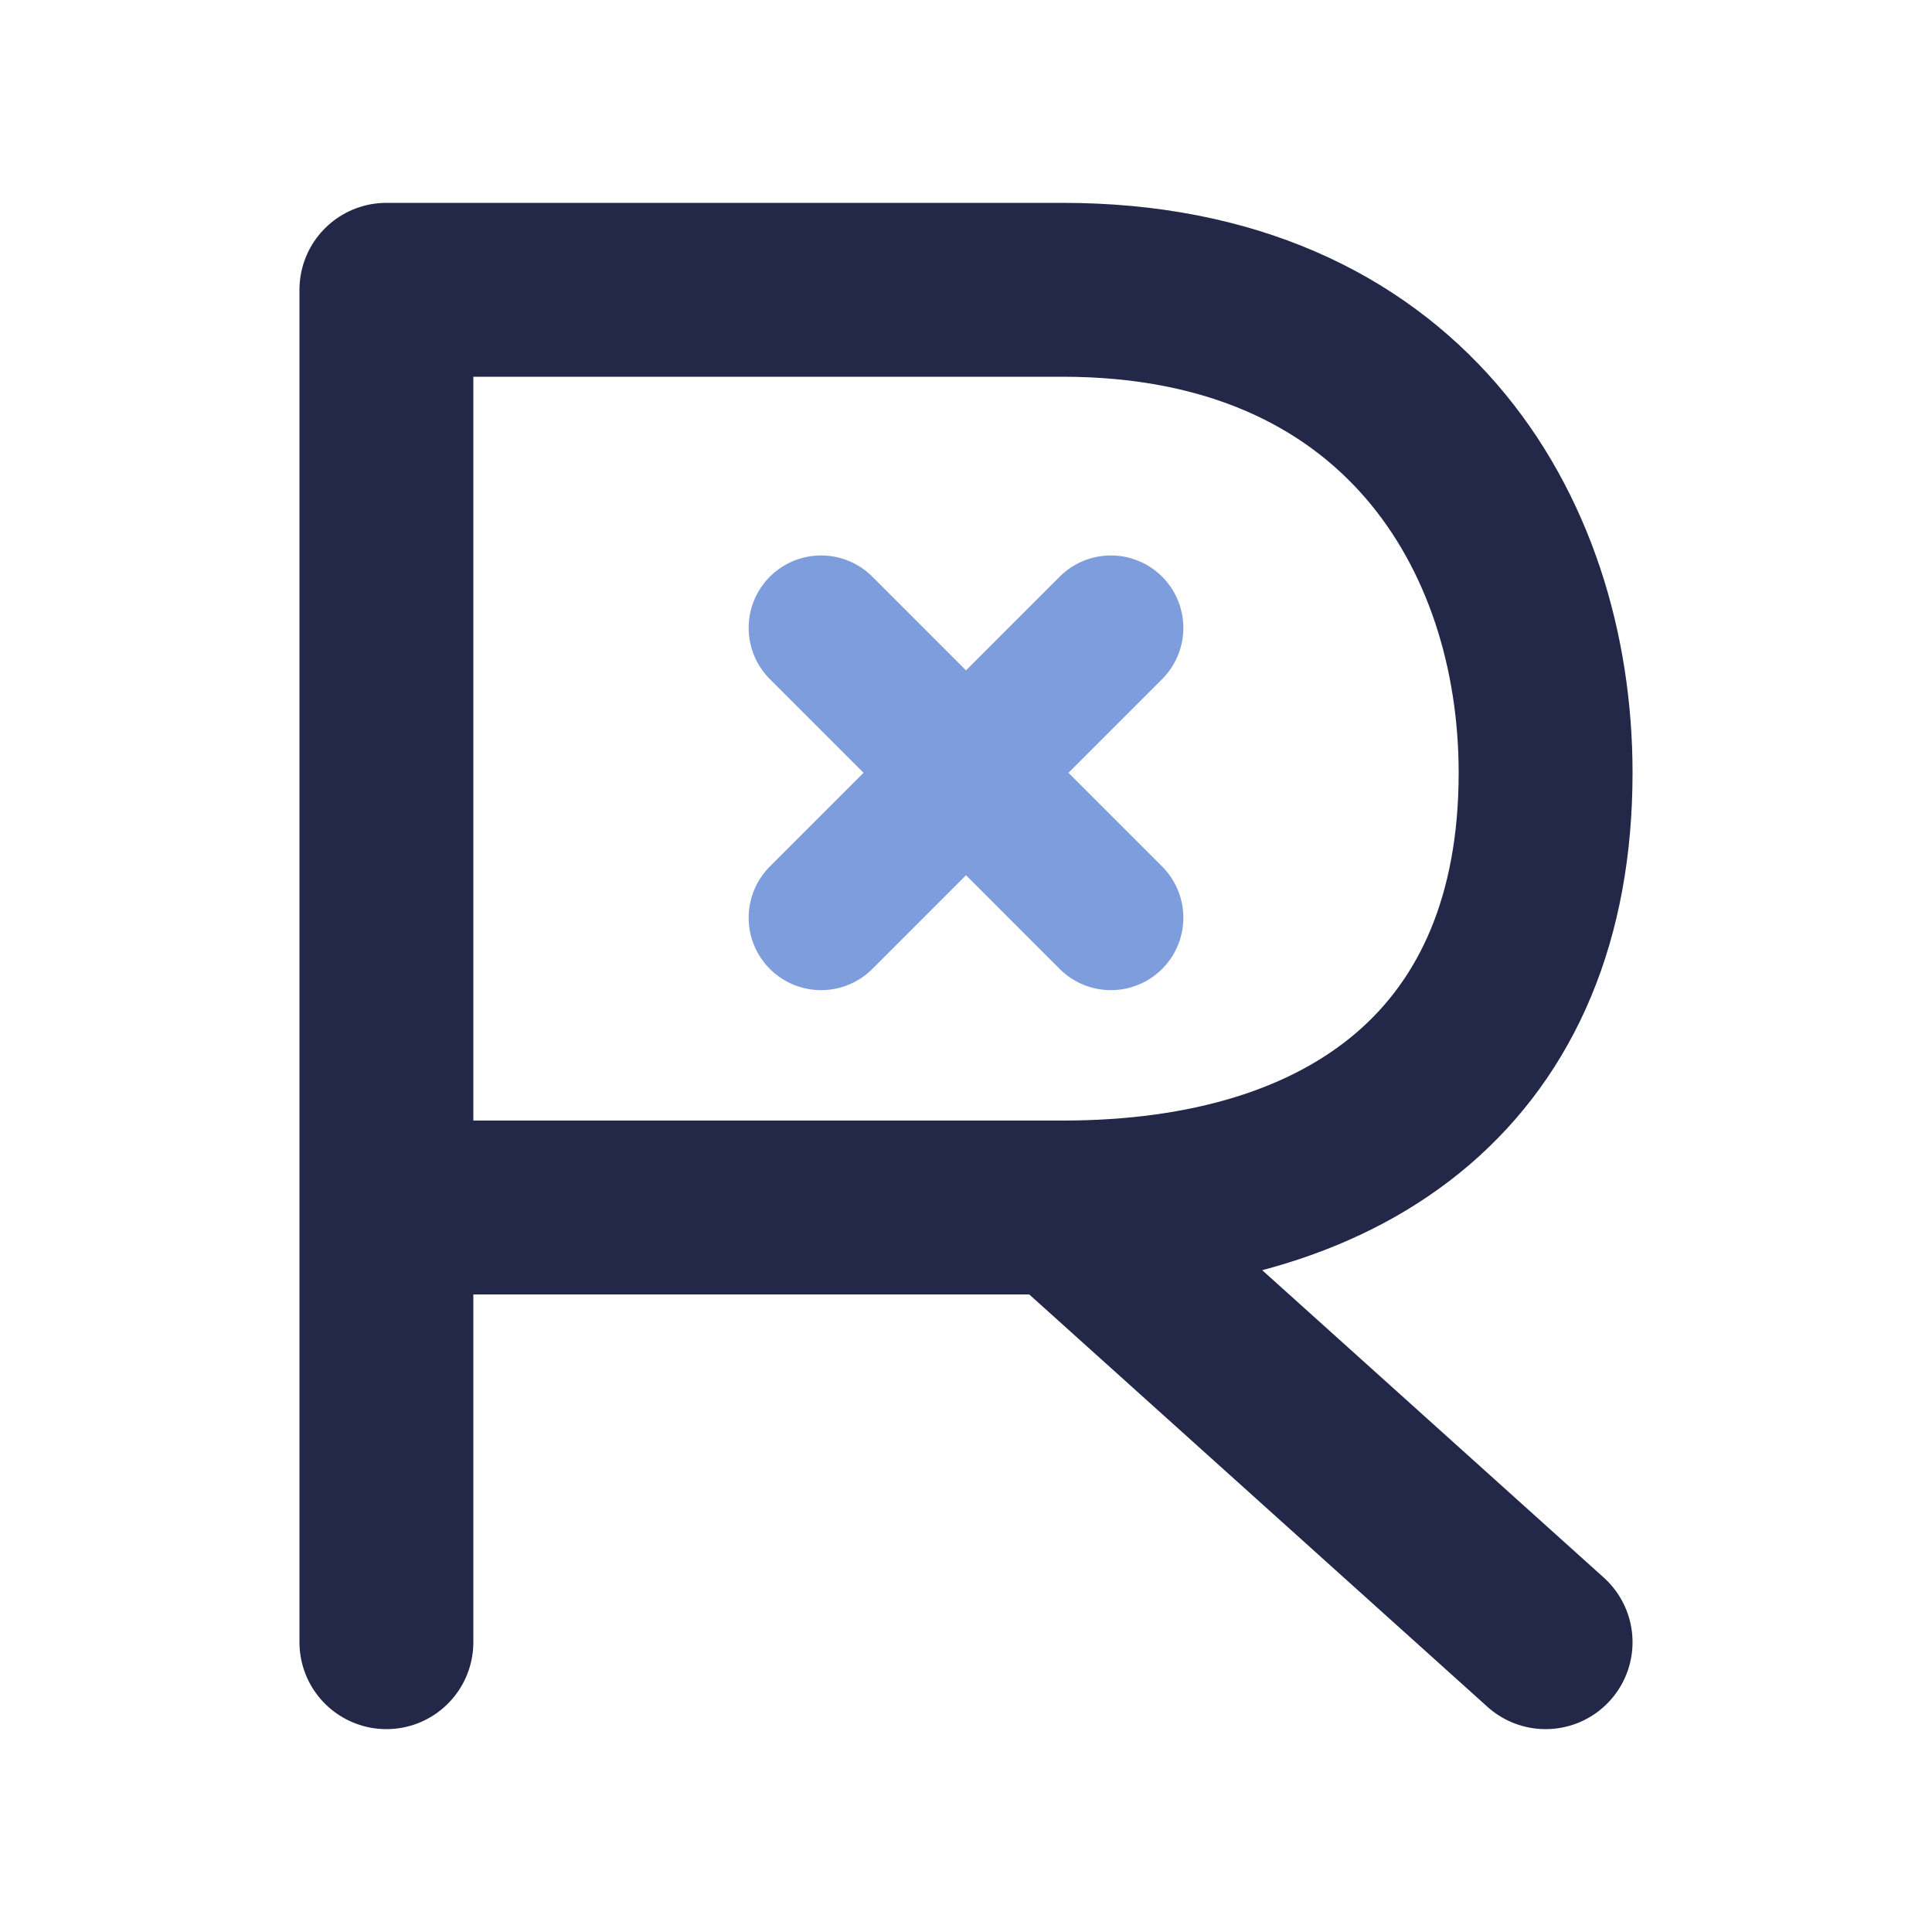
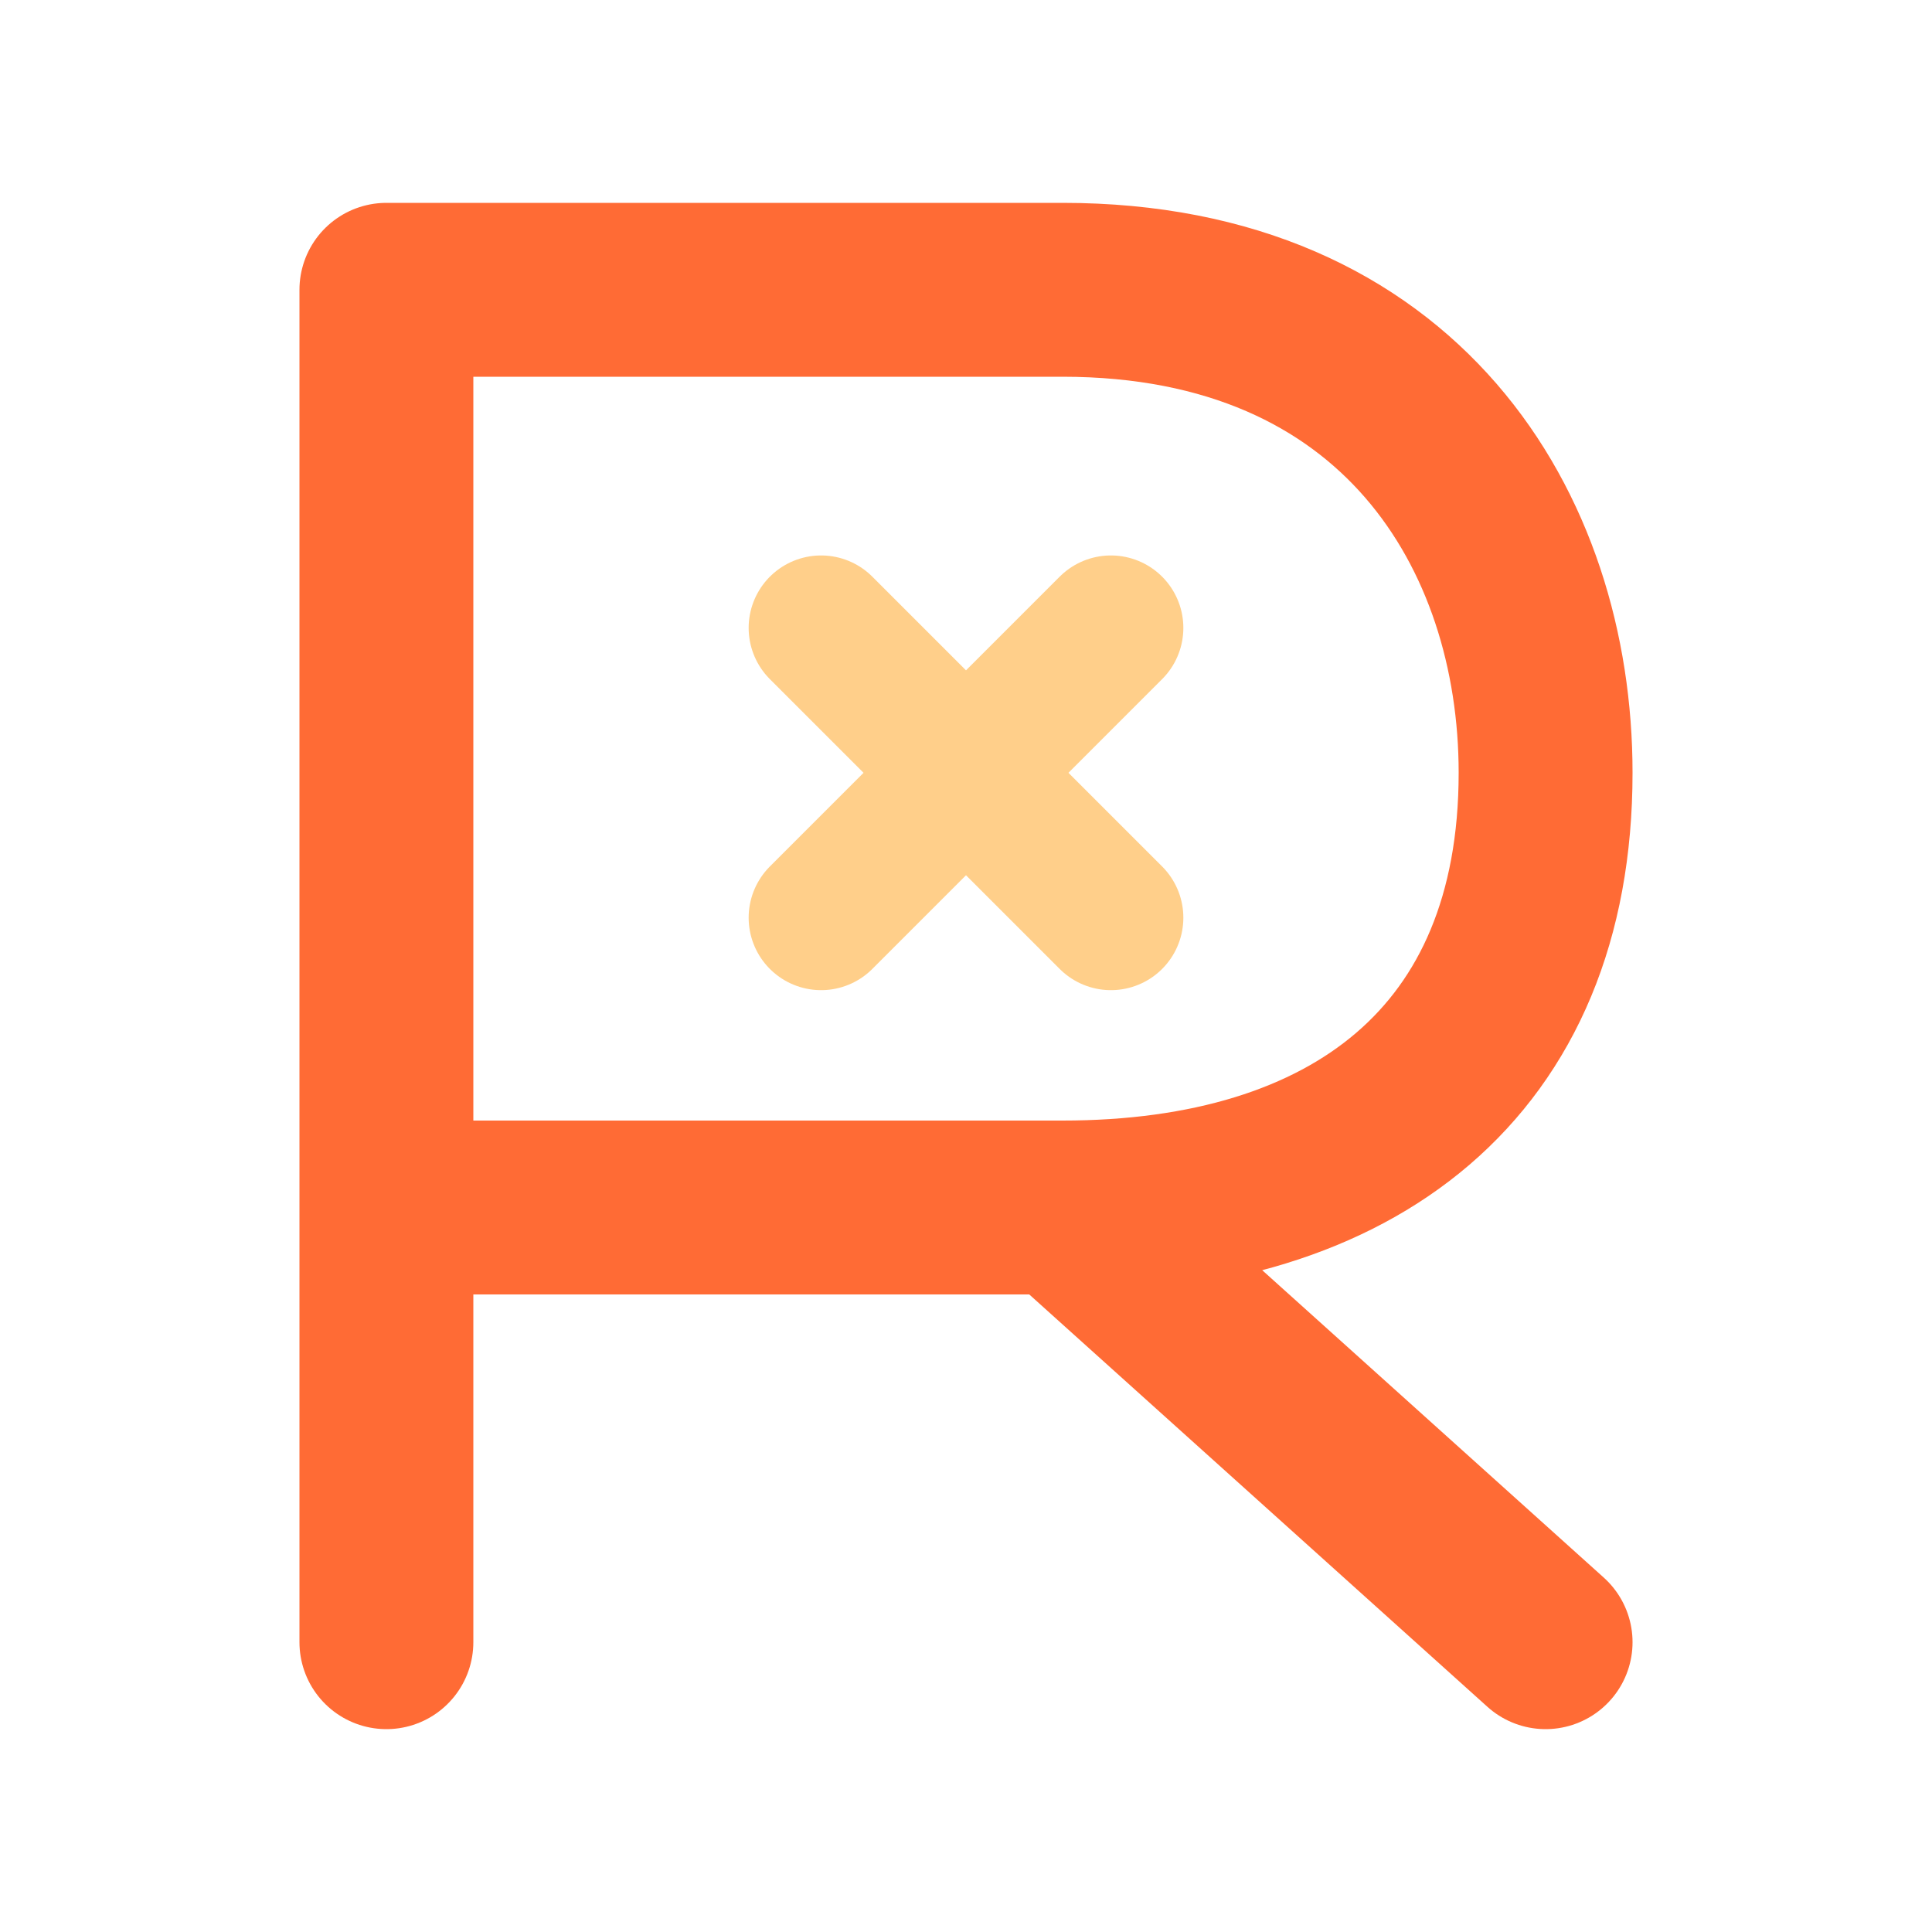
<svg xmlns="http://www.w3.org/2000/svg" width="200" height="200" viewBox="0 0 200 200">
-   <path d="M40 30 V170 M40 30 H110 C145 30 160 55 160 80 C160 110 140 125 110 125 H40 M110 125 L160 170" fill="none" stroke="#232748" stroke-width="18" stroke-linecap="round" stroke-linejoin="round" />
-   <path d="M85 65 L115 95 M115 65 L85 95" fill="none" stroke="#7e9ddc" stroke-width="15" stroke-linecap="round" />
+   <path d="M40 30 V170 M40 30 H110 C145 30 160 55 160 80 C160 110 140 125 110 125 H40 M110 125 L160 170" fill="none" stroke="#ff6b35" stroke-width="18" stroke-linecap="round" stroke-linejoin="round" />
+   <path d="M85 65 L115 95 M115 65 L85 95" fill="none" stroke="#ffcf8a" stroke-width="15" stroke-linecap="round" />
</svg>
